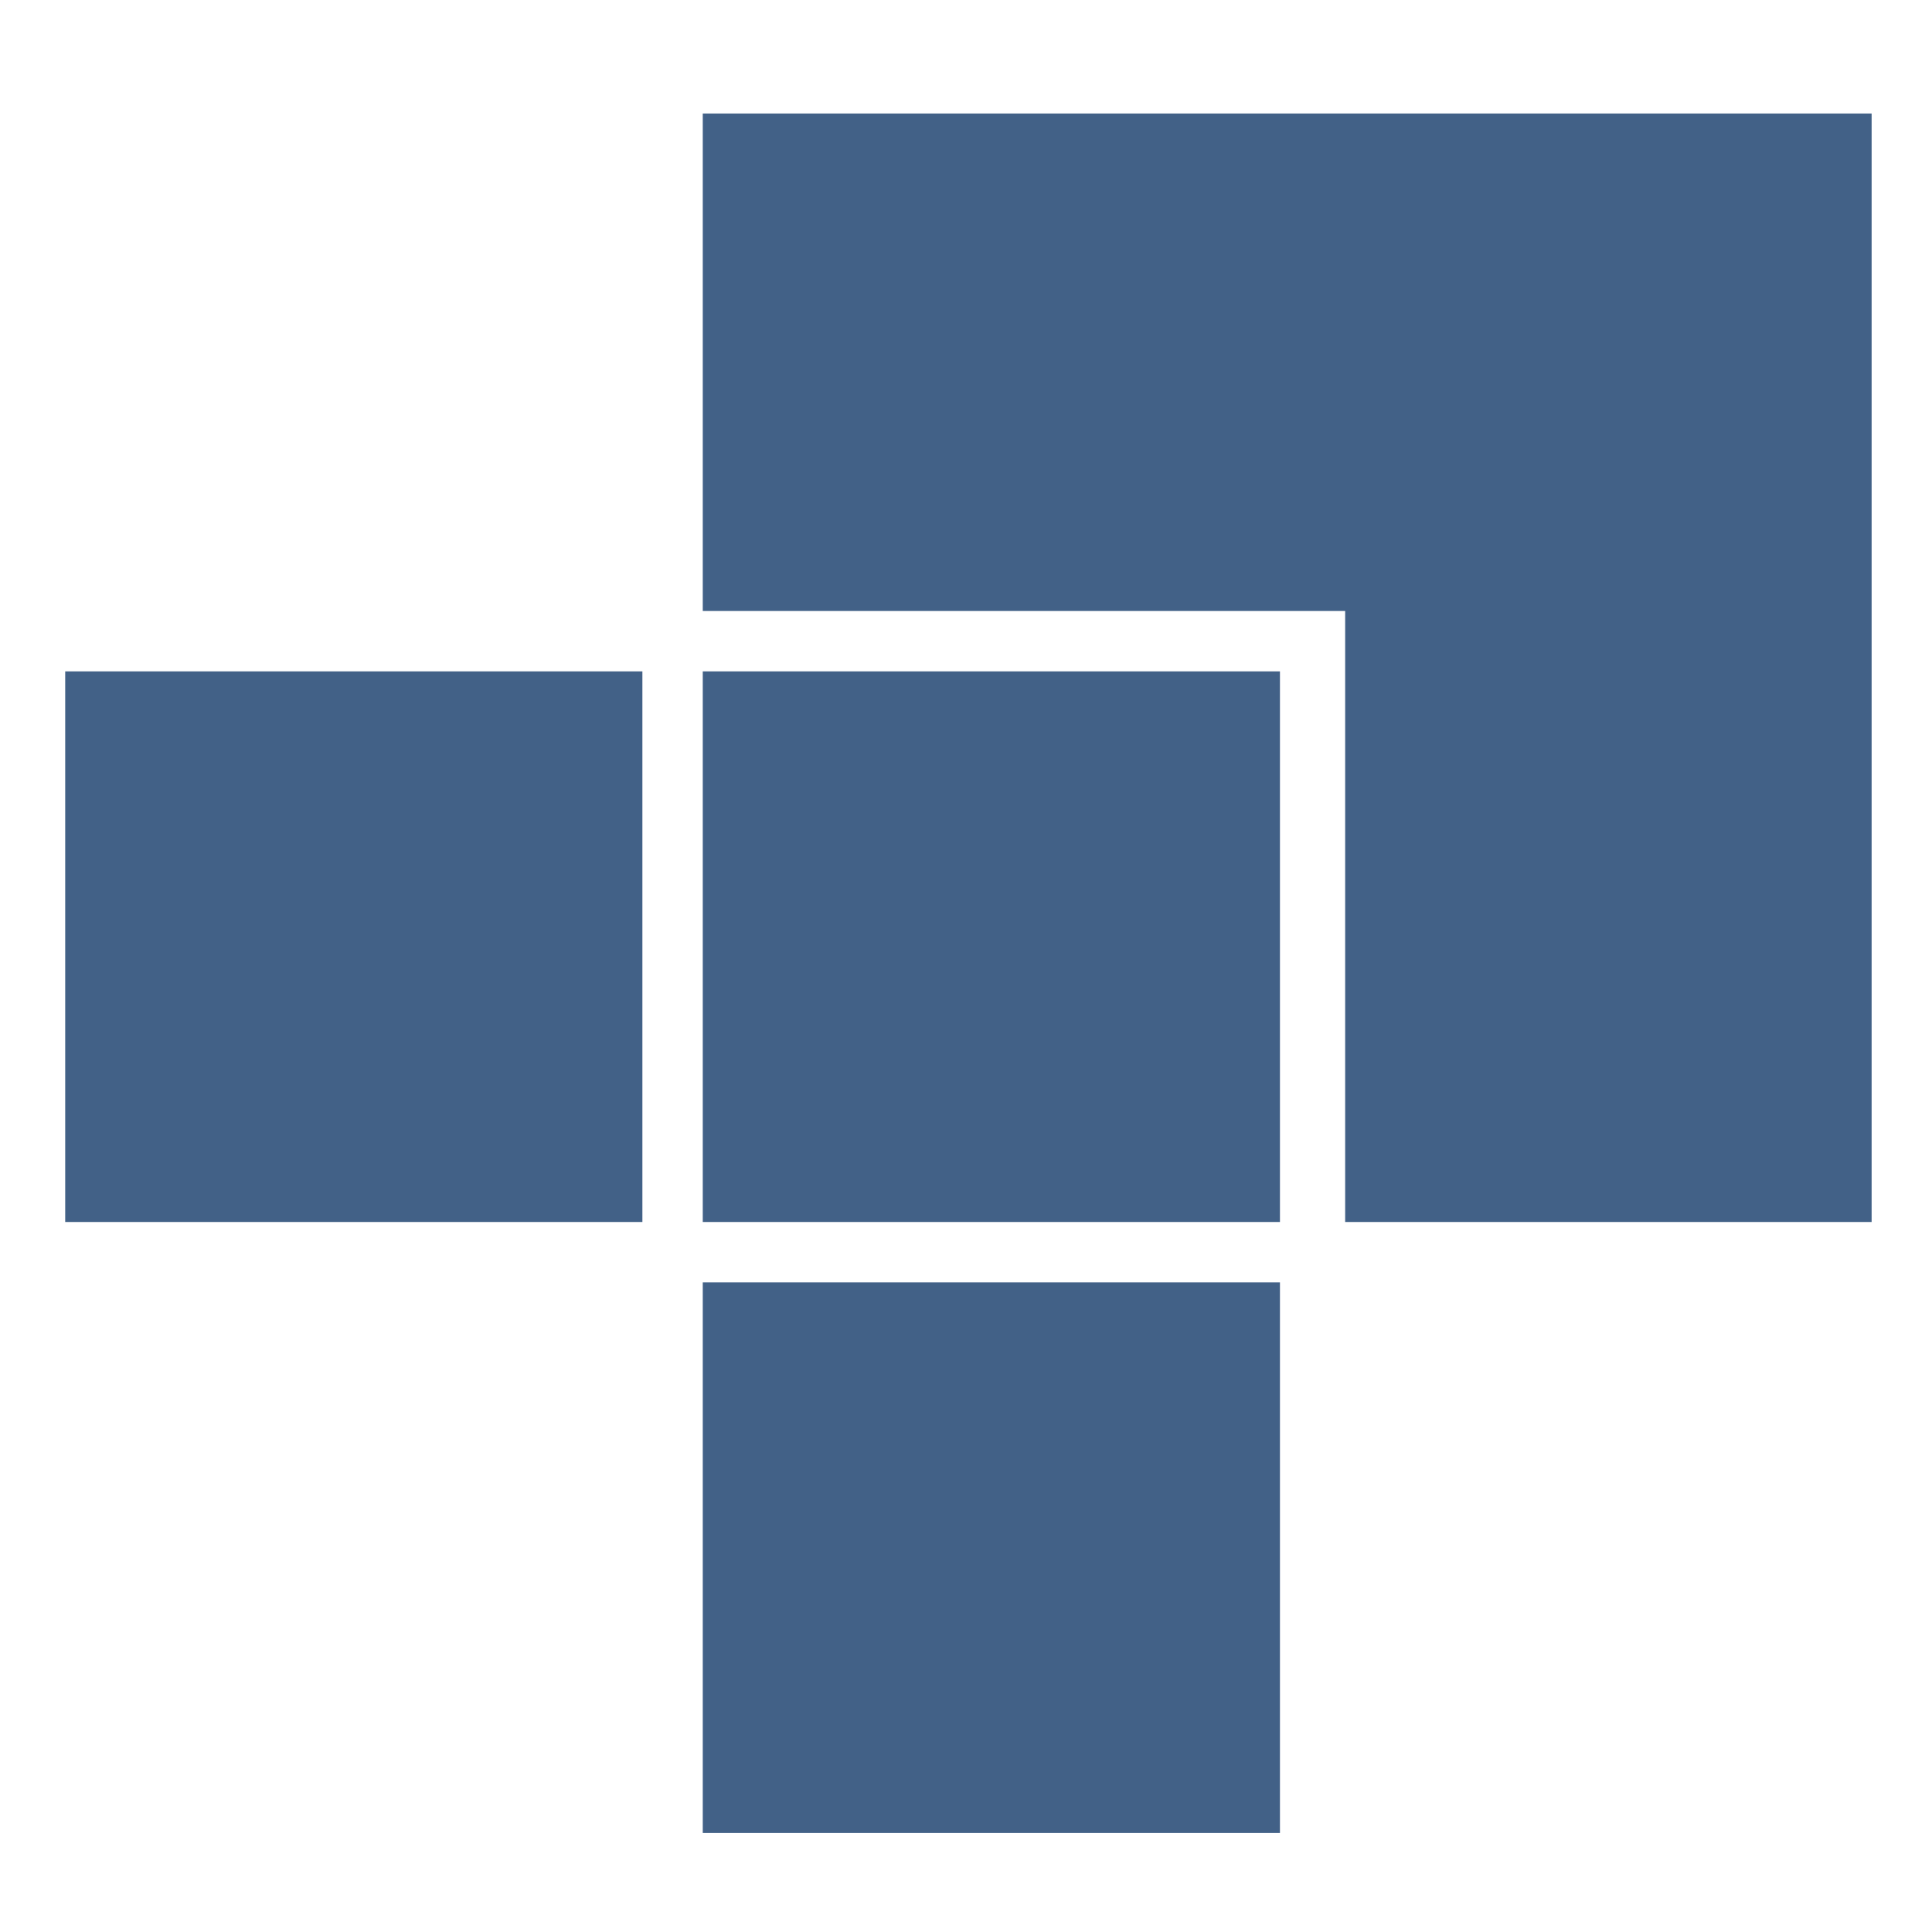
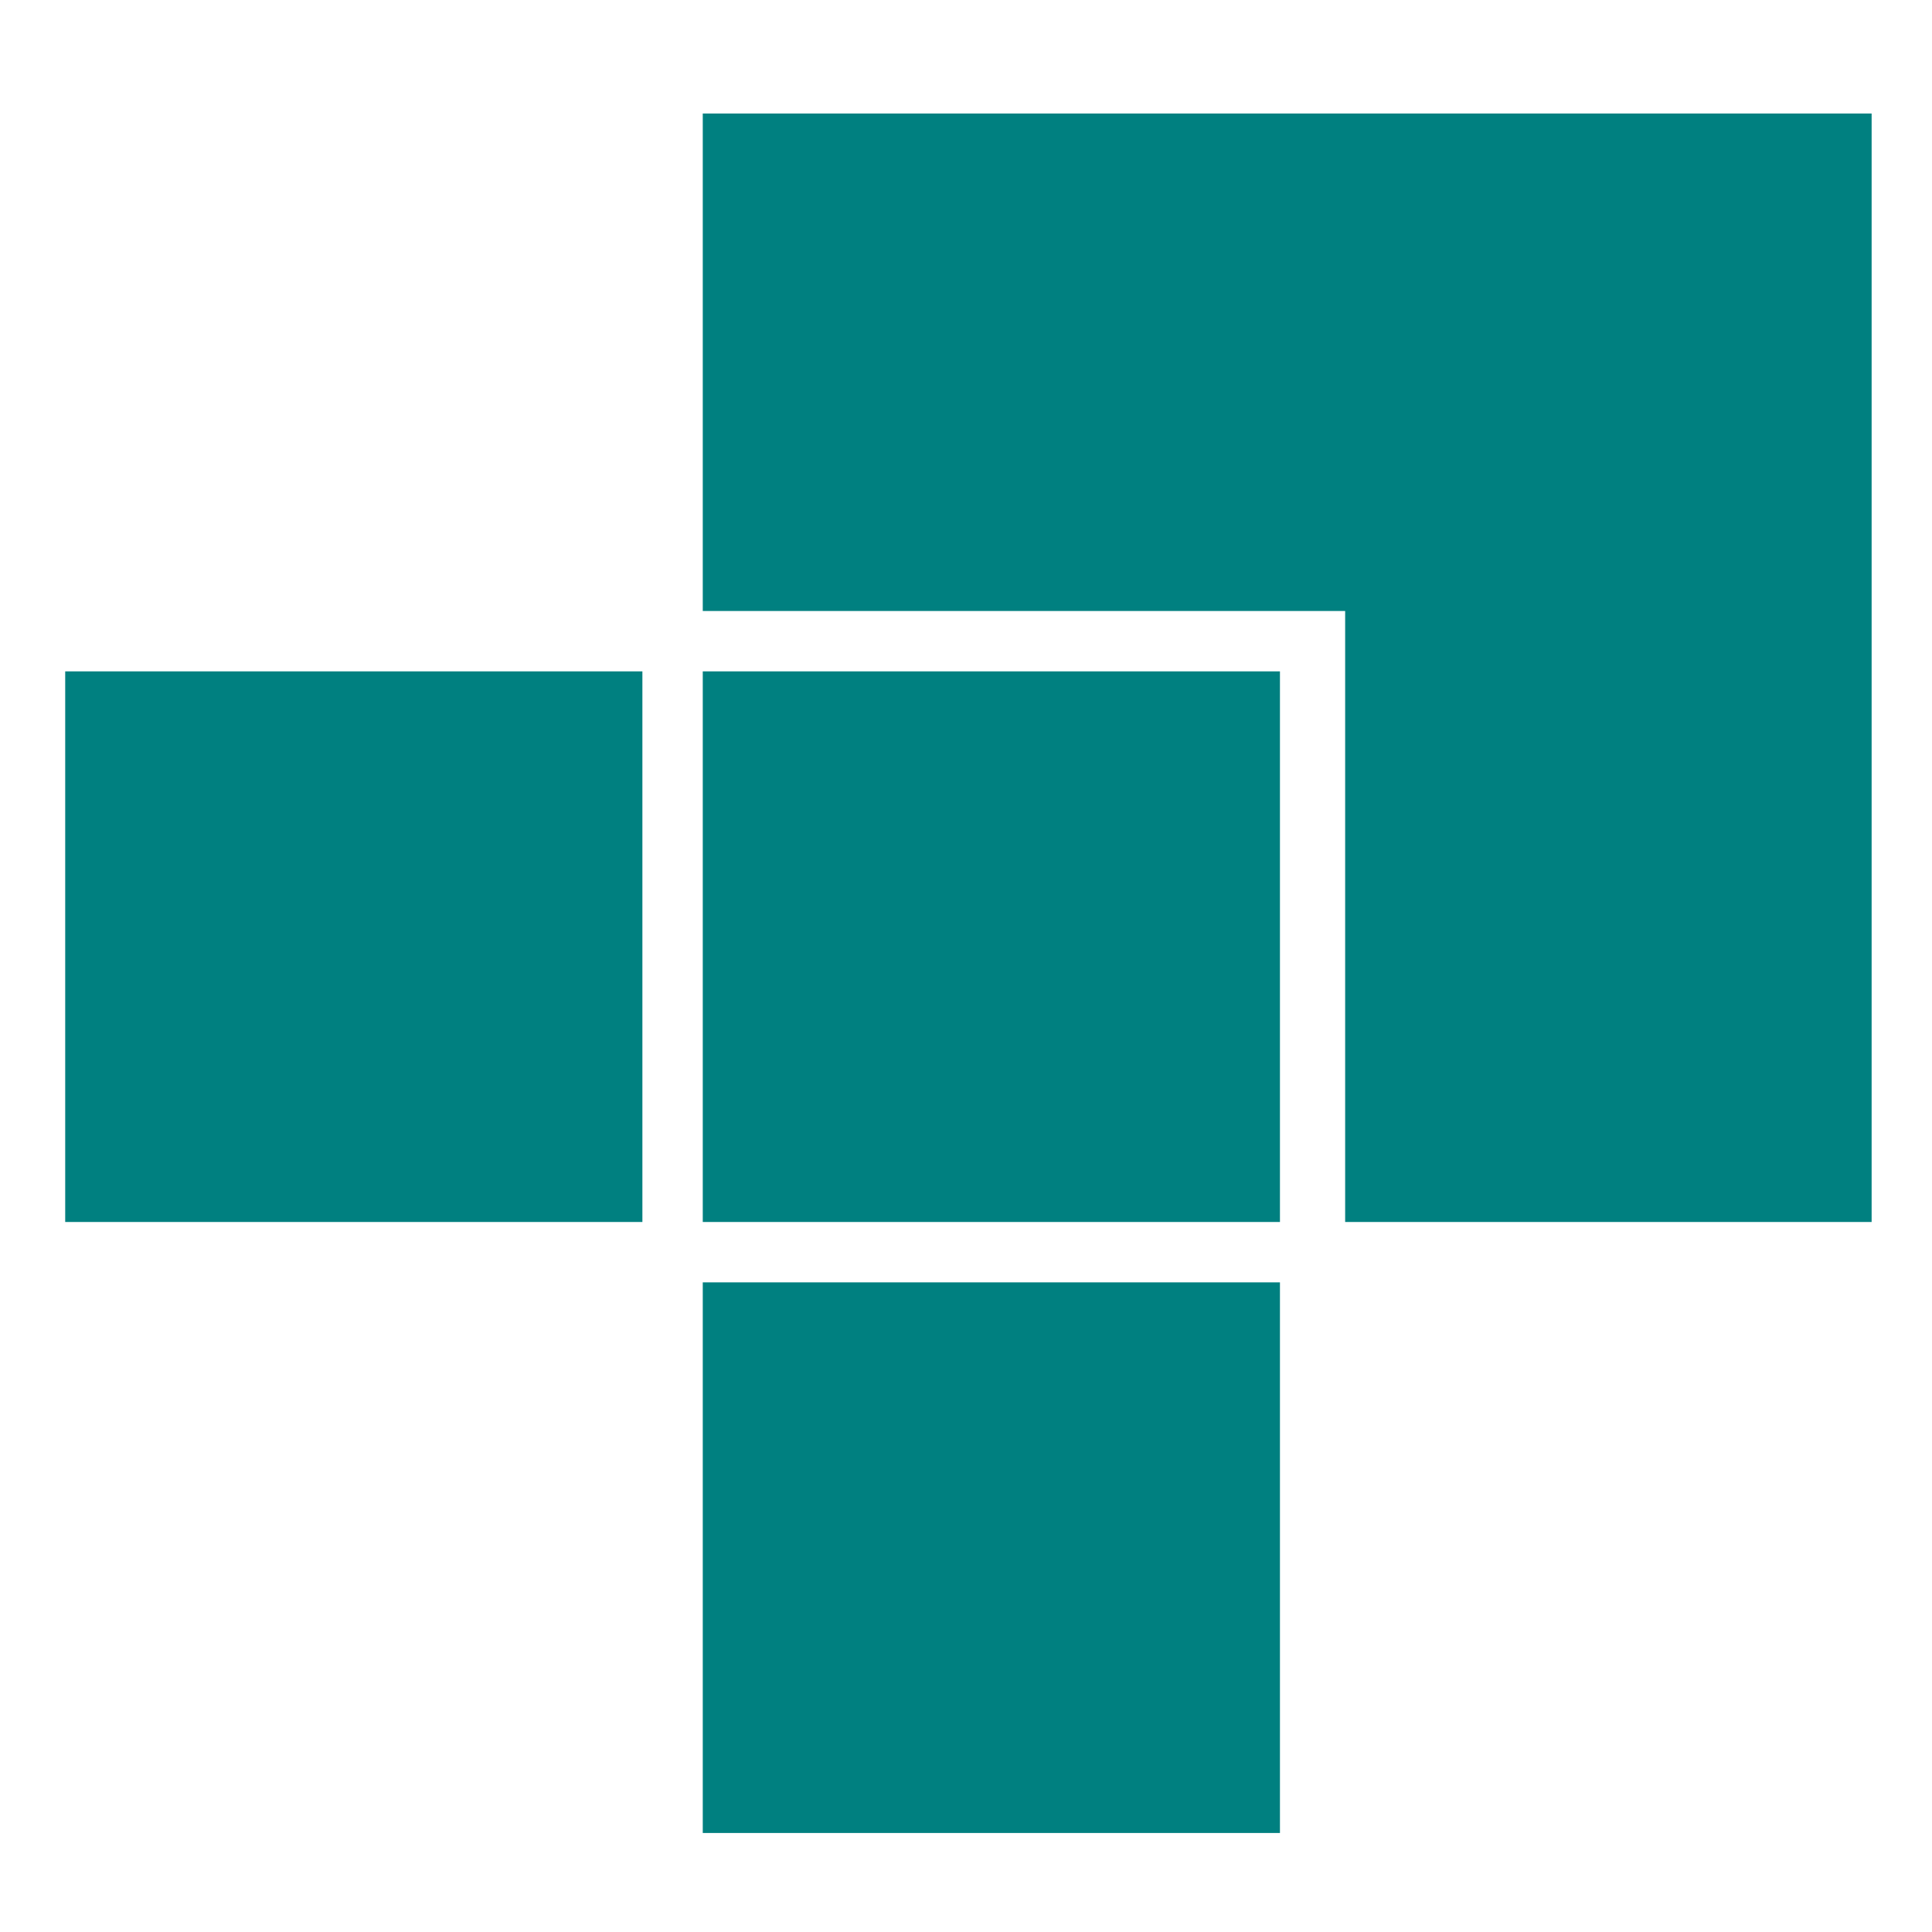
<svg xmlns="http://www.w3.org/2000/svg" version="1.0" viewBox="0 0 600 600">
  <g fill="none">
    <path d="M0 300v300h600V0H0v300z" />
-     <path fill="#426187" d="M581.25 207.375V379.5h-163.5V189.75h-199.5V35.25h363v172.125zM199.5 294v85.5H20.25v-171H199.5V294zm198 0v85.5H218.25v-171H397.5V294zm0 189.75v85.5H218.25v-171H397.5v85.5z" />
+     <path fill="#008080" d="M581.25 207.375V379.5h-163.5V189.75h-199.5V35.25h363v172.125zM199.5 294v85.5H20.25v-171H199.5V294zm198 0v85.5H218.25v-171H397.5V294zm0 189.75v85.5H218.25v-171H397.5v85.5z" />
  </g>
</svg>
